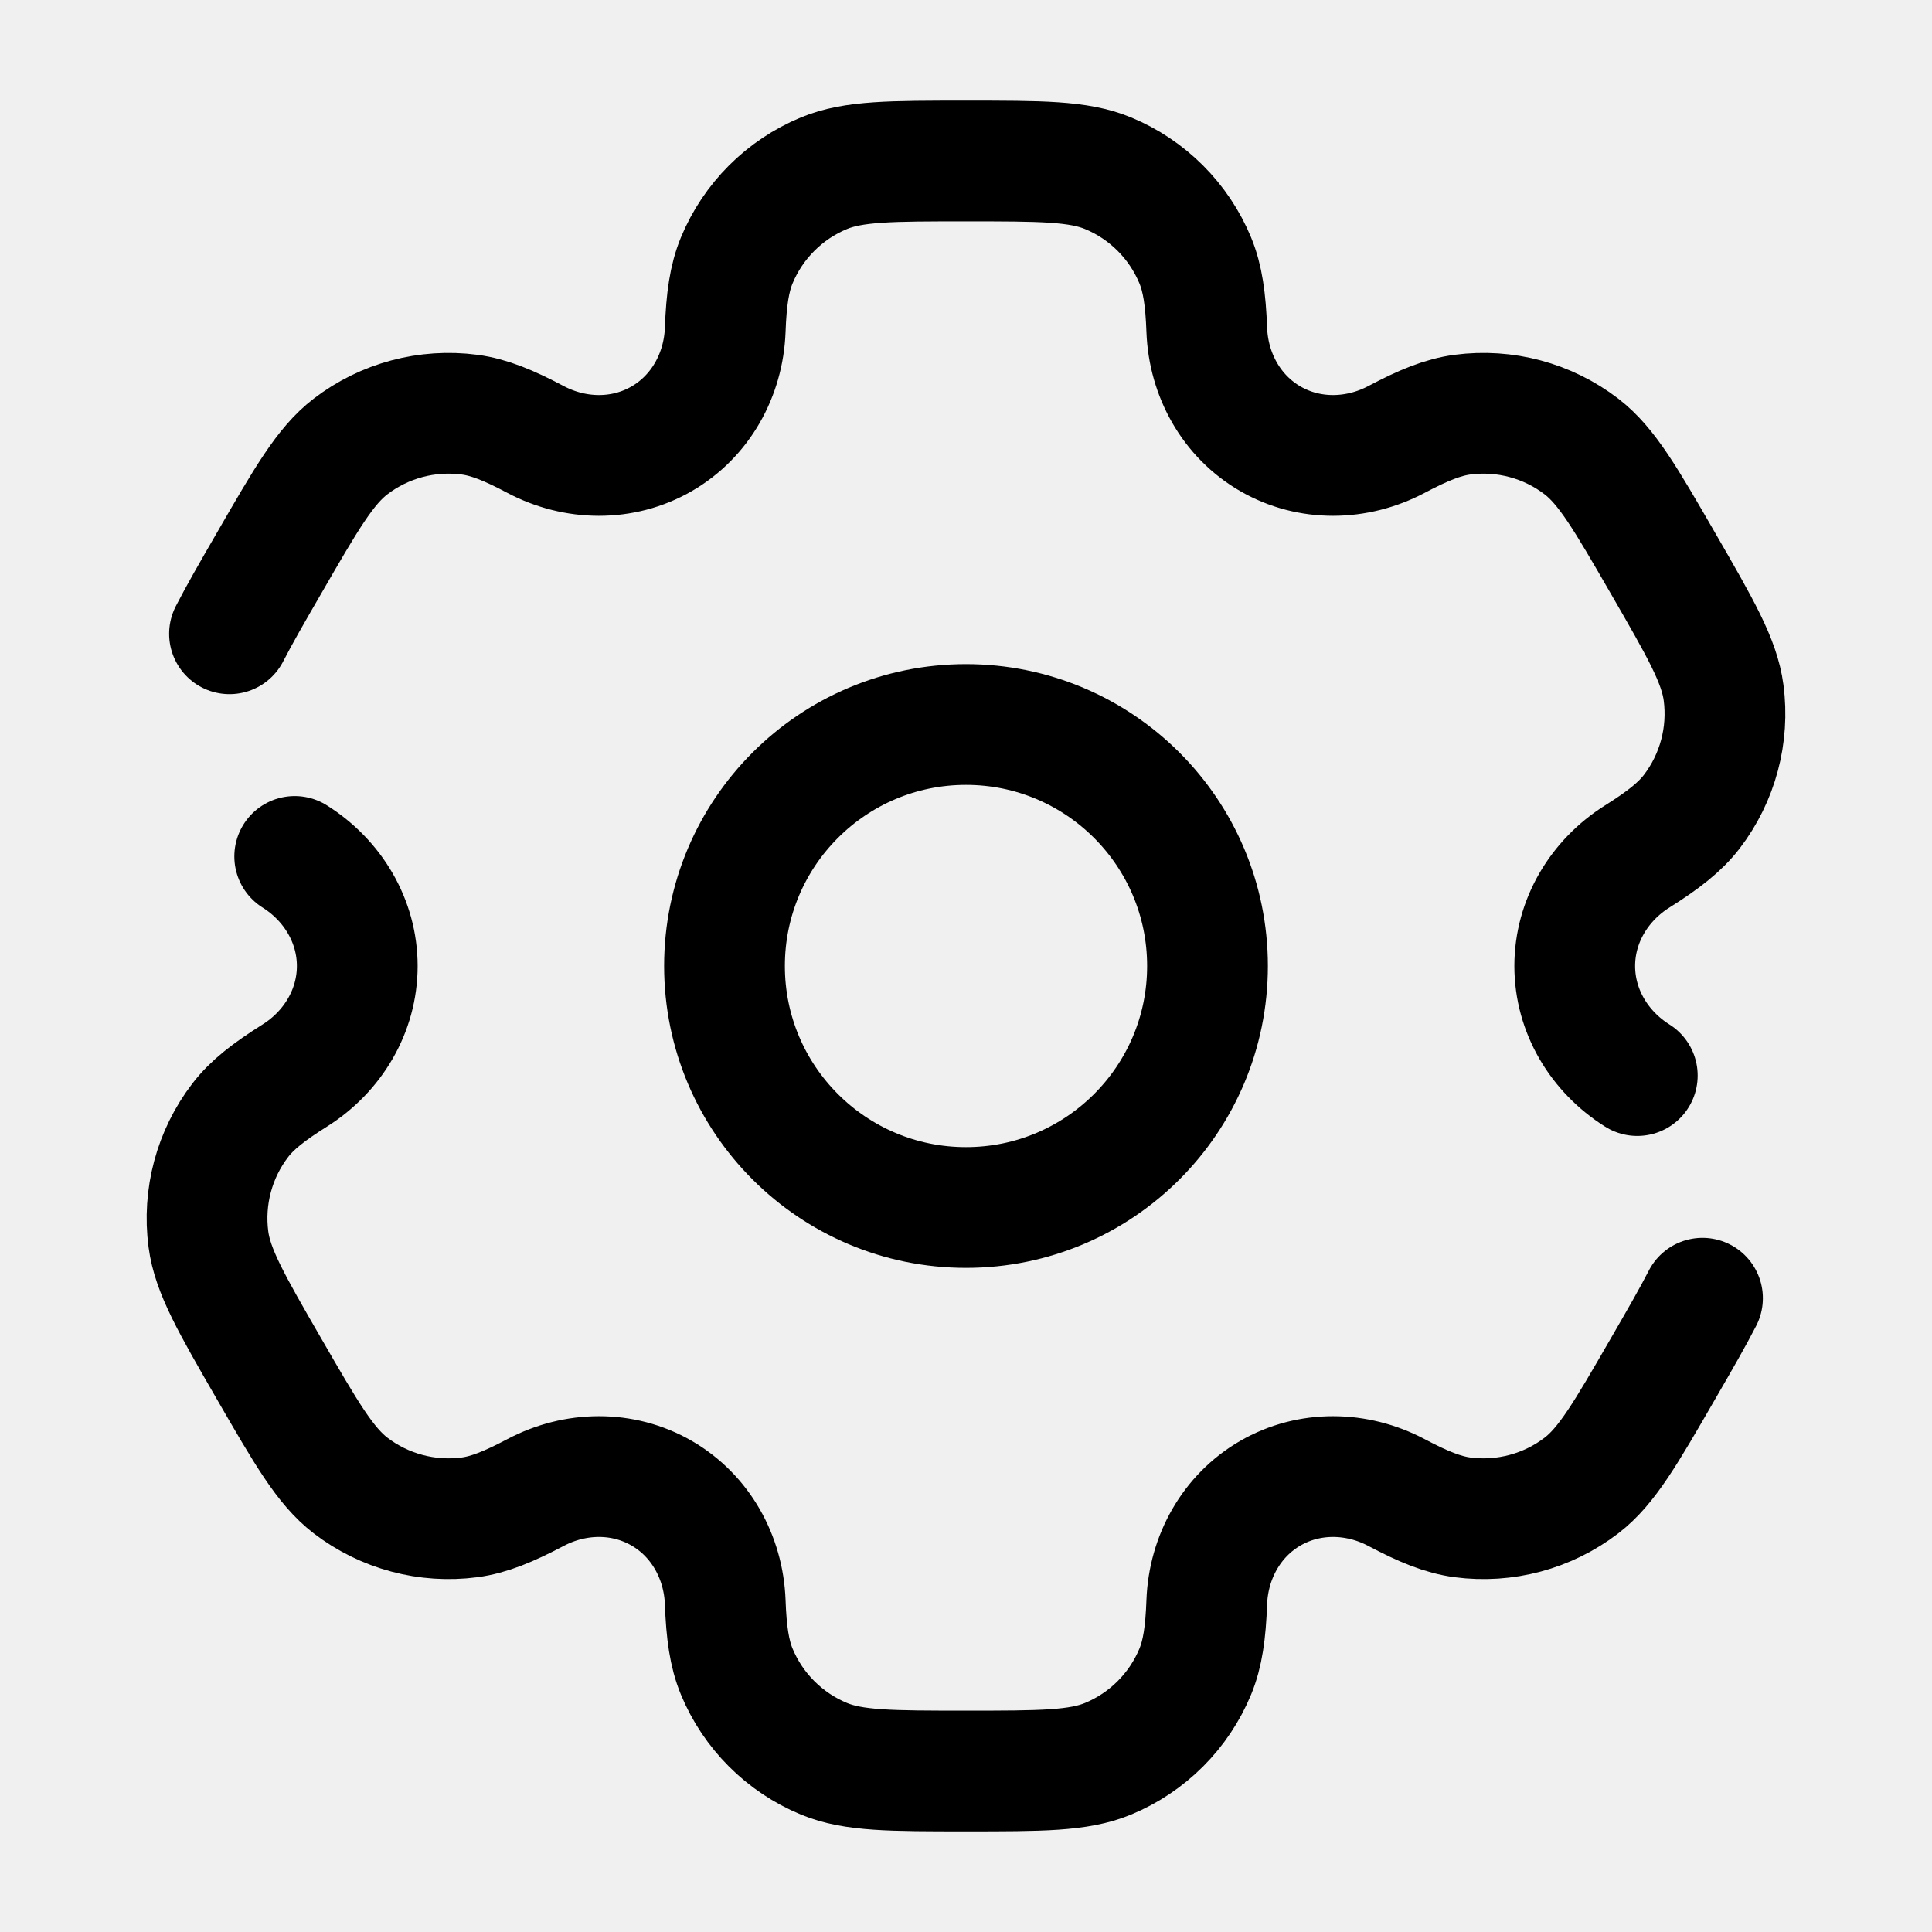
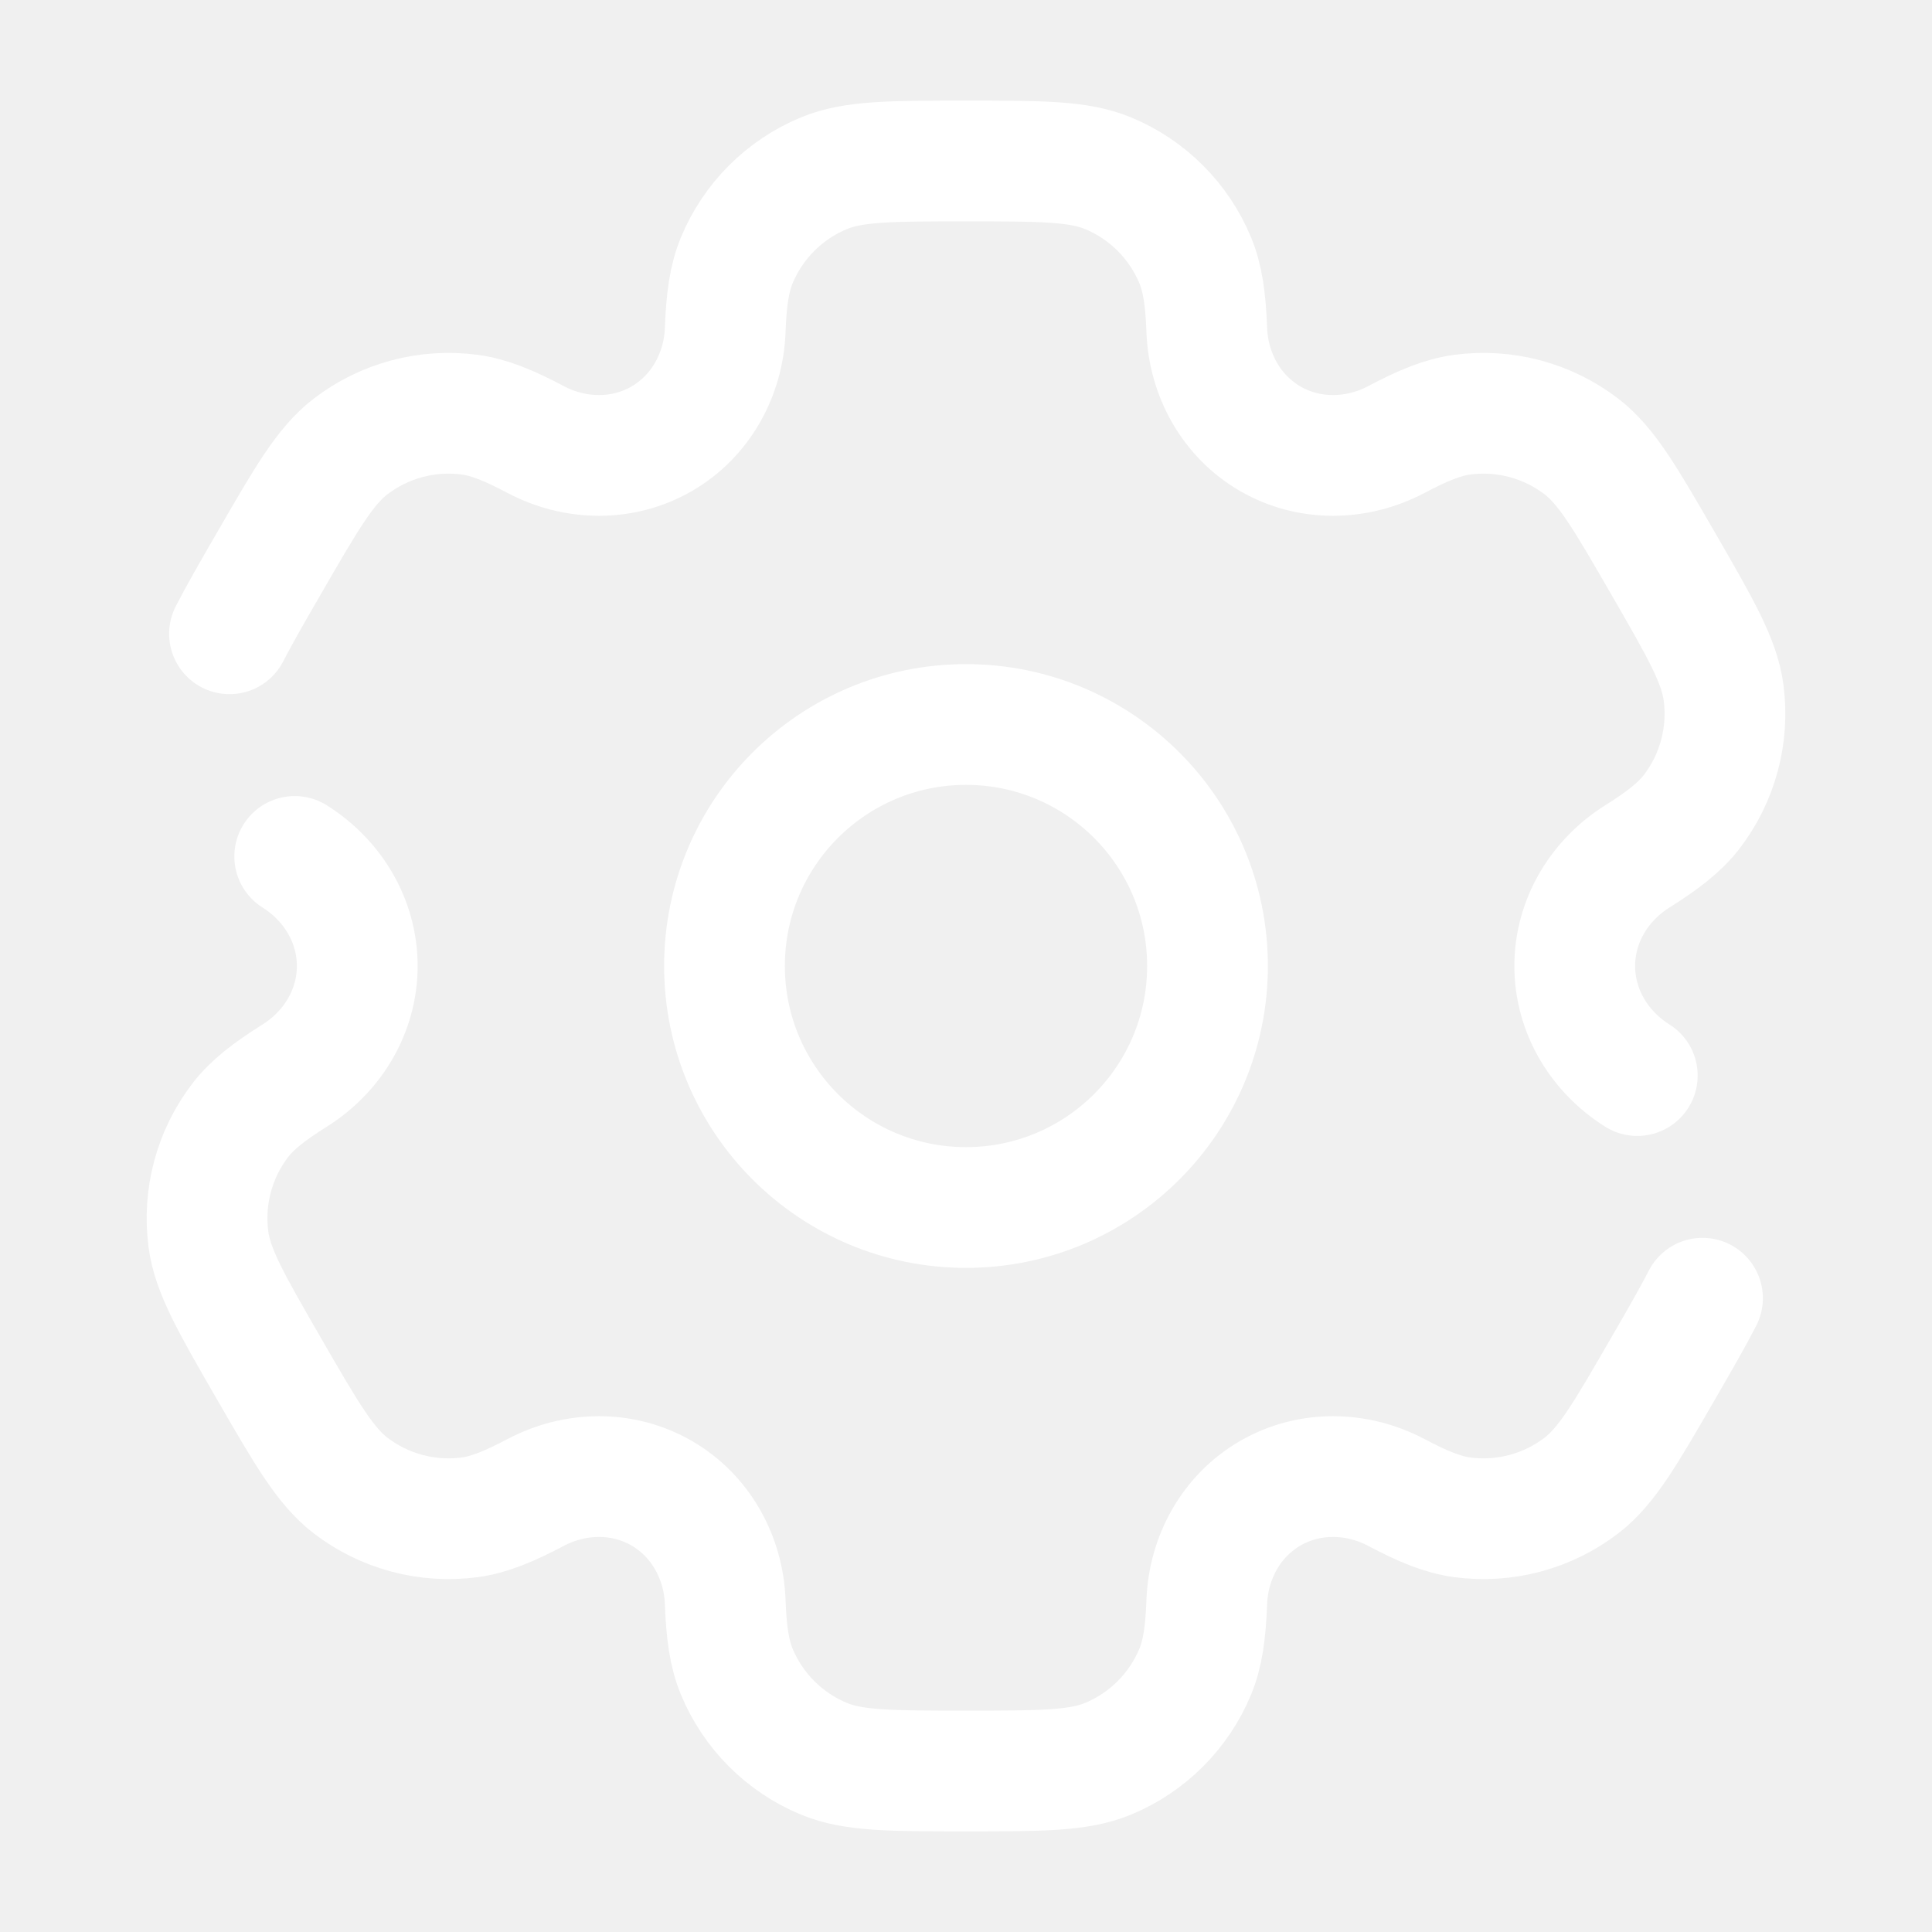
<svg xmlns="http://www.w3.org/2000/svg" width="800px" height="800px" viewBox="0 0 24 24" fill="none">
-   <circle cx="12" cy="12" r="3" stroke="#000000" stroke-width="1.5" />
-   <path d="M3.661 10.639C4.134 10.936 4.438 11.442 4.438 12C4.438 12.558 4.134 13.064 3.661 13.361C3.34 13.563 3.132 13.724 2.985 13.916C2.662 14.337 2.52 14.869 2.589 15.395C2.641 15.789 2.874 16.193 3.34 17C3.806 17.807 4.039 18.21 4.354 18.453C4.775 18.776 5.307 18.918 5.833 18.849C6.073 18.817 6.316 18.718 6.652 18.541C7.145 18.28 7.736 18.27 8.219 18.549C8.702 18.828 8.988 19.344 9.009 19.902C9.023 20.282 9.06 20.542 9.152 20.765C9.355 21.255 9.745 21.645 10.235 21.848C10.602 22 11.068 22 12 22C12.932 22 13.398 22 13.765 21.848C14.255 21.645 14.645 21.255 14.848 20.765C14.94 20.542 14.977 20.282 14.991 19.902C15.012 19.344 15.298 18.828 15.781 18.549C16.264 18.27 16.855 18.28 17.348 18.541C17.684 18.719 17.927 18.817 18.167 18.849C18.693 18.918 19.225 18.776 19.646 18.453C19.961 18.211 20.194 17.807 20.66 17C20.868 16.641 21.029 16.361 21.149 16.127M20.339 13.361C19.866 13.064 19.562 12.558 19.562 12C19.562 11.442 19.866 10.936 20.339 10.639C20.66 10.437 20.867 10.276 21.015 10.084C21.338 9.663 21.48 9.131 21.411 8.605C21.359 8.211 21.126 7.807 20.66 7C20.194 6.193 19.961 5.79 19.646 5.547C19.225 5.224 18.693 5.082 18.167 5.151C17.927 5.183 17.684 5.281 17.348 5.459C16.854 5.72 16.264 5.73 15.781 5.451C15.298 5.172 15.012 4.656 14.991 4.098C14.977 3.719 14.94 3.458 14.848 3.235C14.645 2.745 14.255 2.355 13.765 2.152C13.398 2 12.932 2 12 2C11.068 2 10.602 2 10.235 2.152C9.745 2.355 9.355 2.745 9.152 3.235C9.06 3.458 9.023 3.718 9.009 4.098C8.988 4.656 8.702 5.172 8.219 5.451C7.736 5.73 7.145 5.72 6.652 5.459C6.316 5.281 6.073 5.183 5.833 5.151C5.307 5.082 4.775 5.224 4.354 5.547C4.039 5.789 3.806 6.193 3.34 7C3.132 7.359 2.971 7.639 2.851 7.873" stroke="#000000" stroke-width="1.5" stroke-linecap="round" />
+   <circle cx="12" cy="12" r="3" stroke="#ffffff" stroke-width="1.5" />
+   <path d="M3.661 10.639C4.134 10.936 4.438 11.442 4.438 12C4.438 12.558 4.134 13.064 3.661 13.361C3.34 13.563 3.132 13.724 2.985 13.916C2.662 14.337 2.52 14.869 2.589 15.395C2.641 15.789 2.874 16.193 3.34 17C3.806 17.807 4.039 18.21 4.354 18.453C4.775 18.776 5.307 18.918 5.833 18.849C6.073 18.817 6.316 18.718 6.652 18.541C7.145 18.28 7.736 18.27 8.219 18.549C8.702 18.828 8.988 19.344 9.009 19.902C9.023 20.282 9.06 20.542 9.152 20.765C9.355 21.255 9.745 21.645 10.235 21.848C10.602 22 11.068 22 12 22C12.932 22 13.398 22 13.765 21.848C14.255 21.645 14.645 21.255 14.848 20.765C14.94 20.542 14.977 20.282 14.991 19.902C15.012 19.344 15.298 18.828 15.781 18.549C16.264 18.27 16.855 18.28 17.348 18.541C17.684 18.719 17.927 18.817 18.167 18.849C18.693 18.918 19.225 18.776 19.646 18.453C19.961 18.211 20.194 17.807 20.66 17C20.868 16.641 21.029 16.361 21.149 16.127M20.339 13.361C19.866 13.064 19.562 12.558 19.562 12C19.562 11.442 19.866 10.936 20.339 10.639C20.66 10.437 20.867 10.276 21.015 10.084C21.338 9.663 21.48 9.131 21.411 8.605C21.359 8.211 21.126 7.807 20.66 7C20.194 6.193 19.961 5.79 19.646 5.547C19.225 5.224 18.693 5.082 18.167 5.151C17.927 5.183 17.684 5.281 17.348 5.459C16.854 5.72 16.264 5.73 15.781 5.451C15.298 5.172 15.012 4.656 14.991 4.098C14.977 3.719 14.94 3.458 14.848 3.235C14.645 2.745 14.255 2.355 13.765 2.152C13.398 2 12.932 2 12 2C11.068 2 10.602 2 10.235 2.152C9.745 2.355 9.355 2.745 9.152 3.235C9.06 3.458 9.023 3.718 9.009 4.098C8.988 4.656 8.702 5.172 8.219 5.451C7.736 5.73 7.145 5.72 6.652 5.459C6.316 5.281 6.073 5.183 5.833 5.151C5.307 5.082 4.775 5.224 4.354 5.547C4.039 5.789 3.806 6.193 3.34 7C3.132 7.359 2.971 7.639 2.851 7.873" stroke="#ffffff" stroke-width="1.5" stroke-linecap="round" />
</svg>
